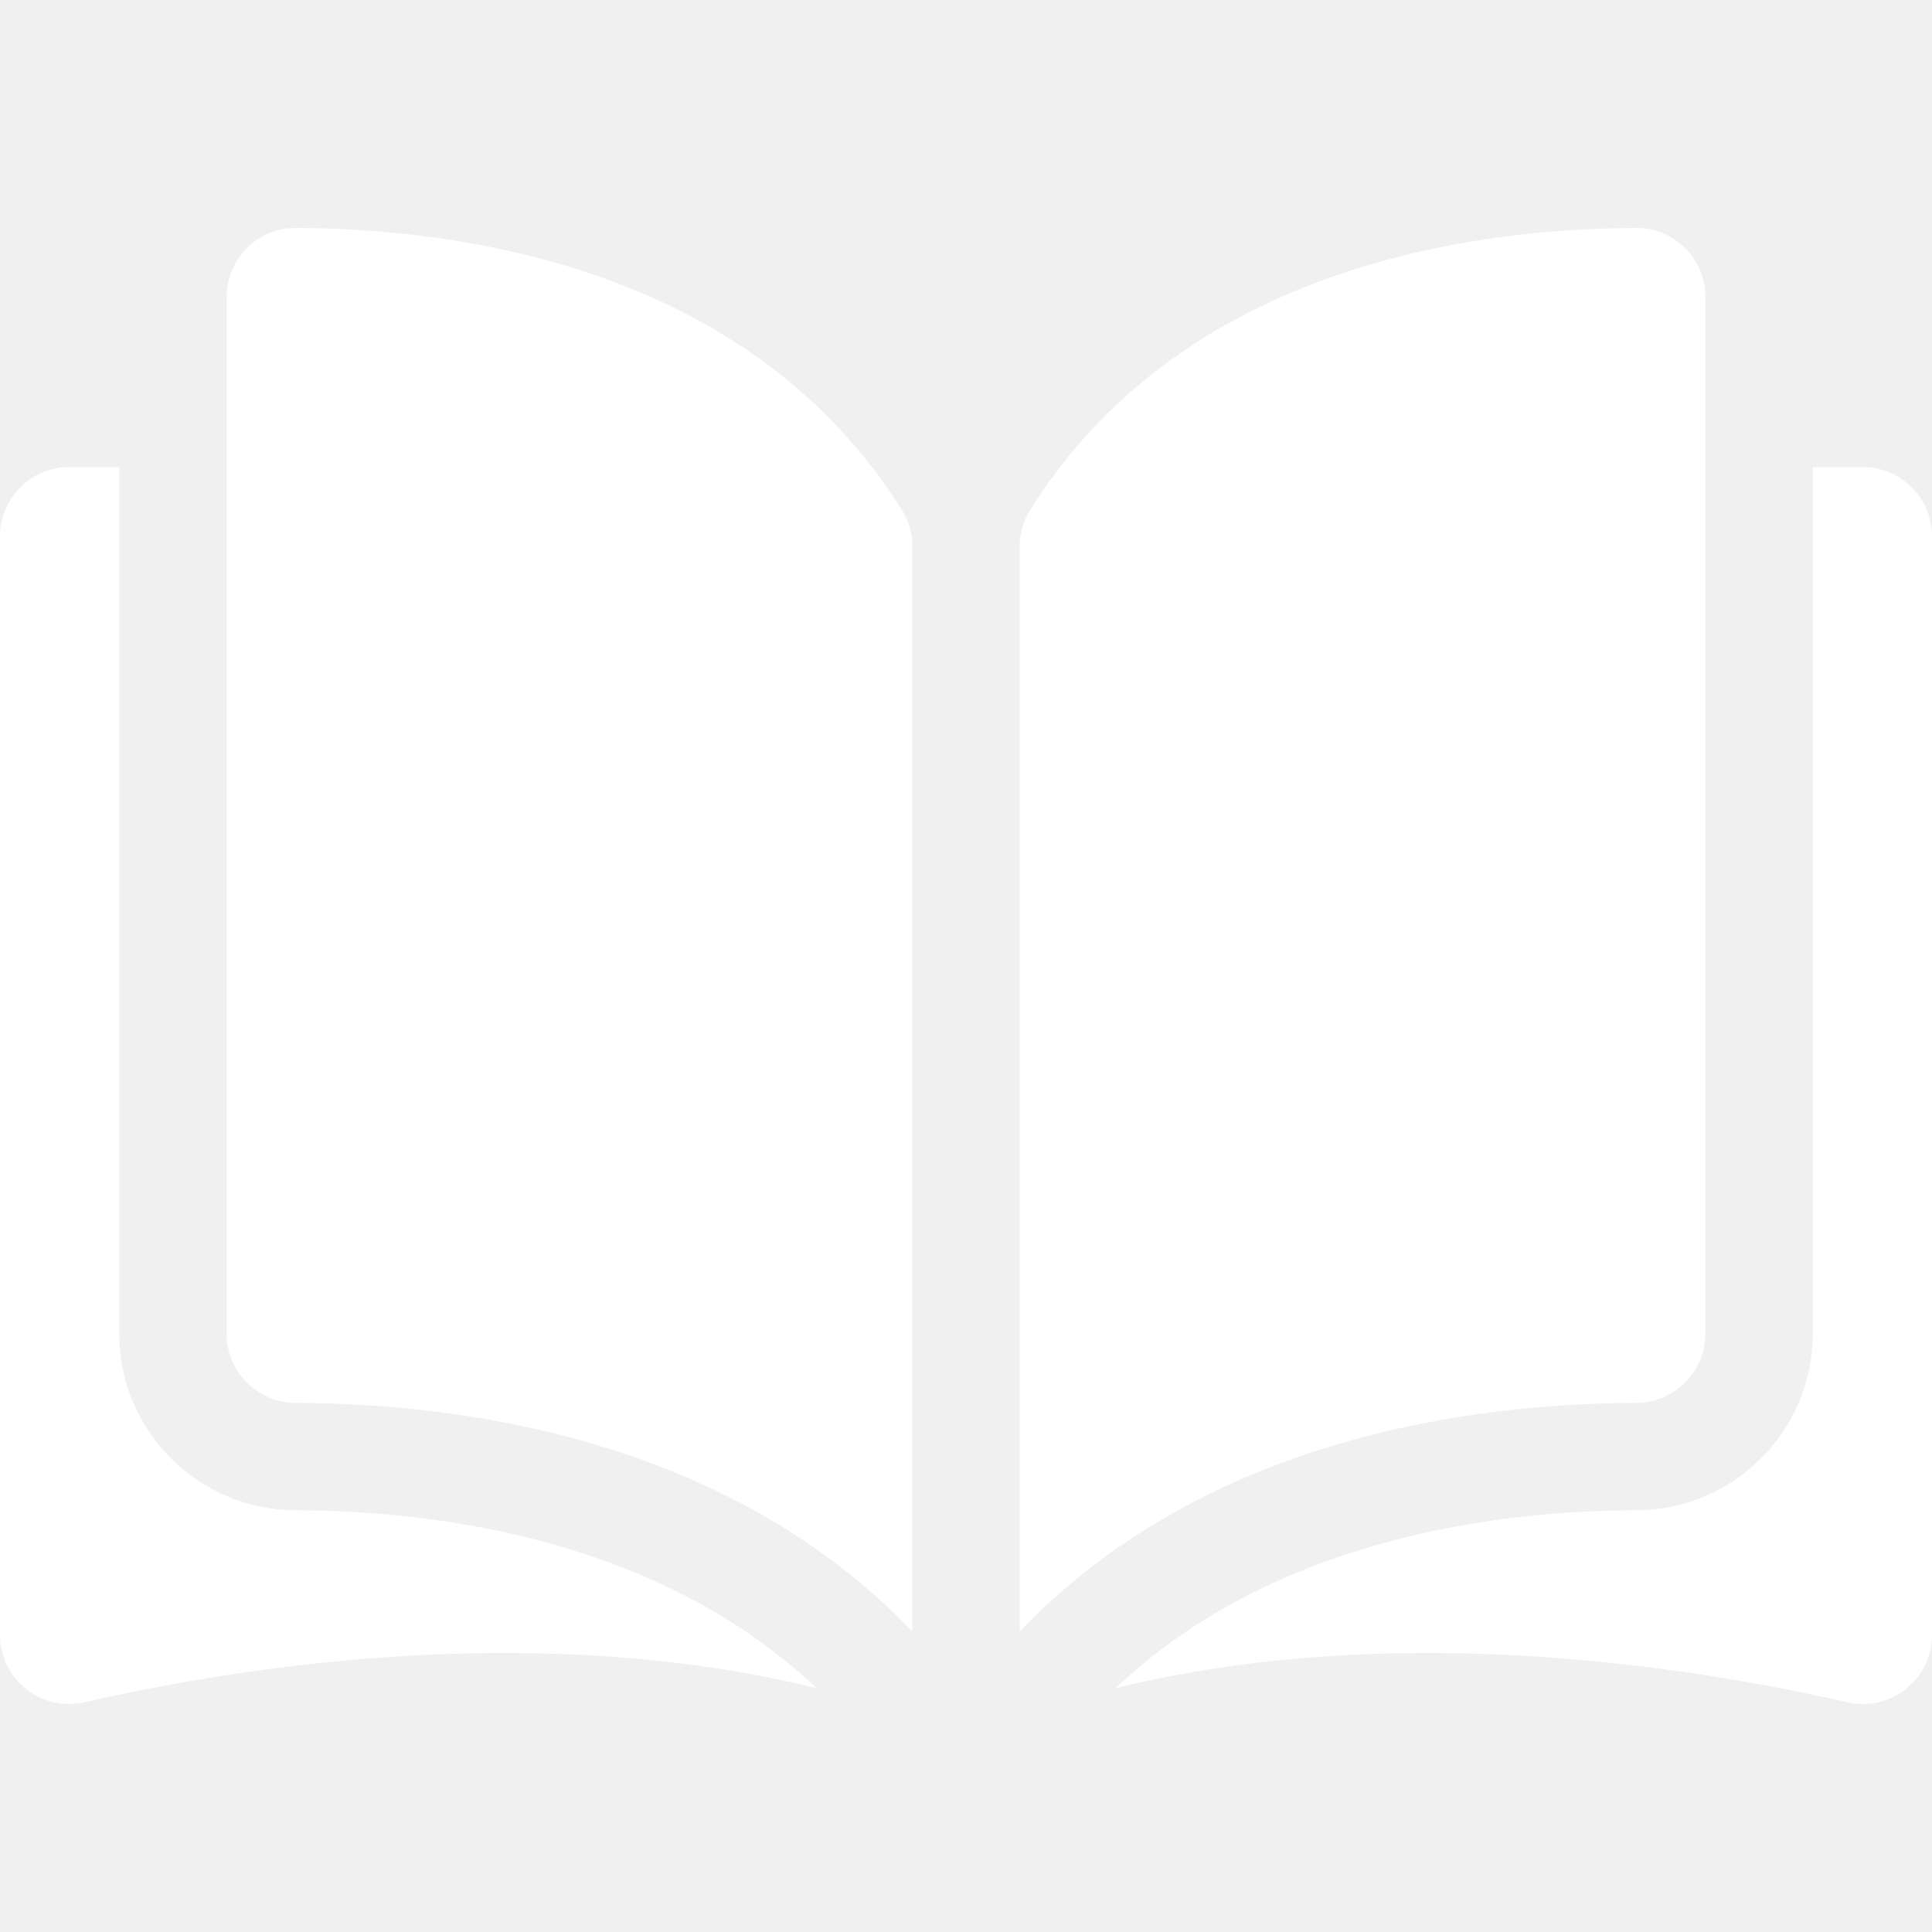
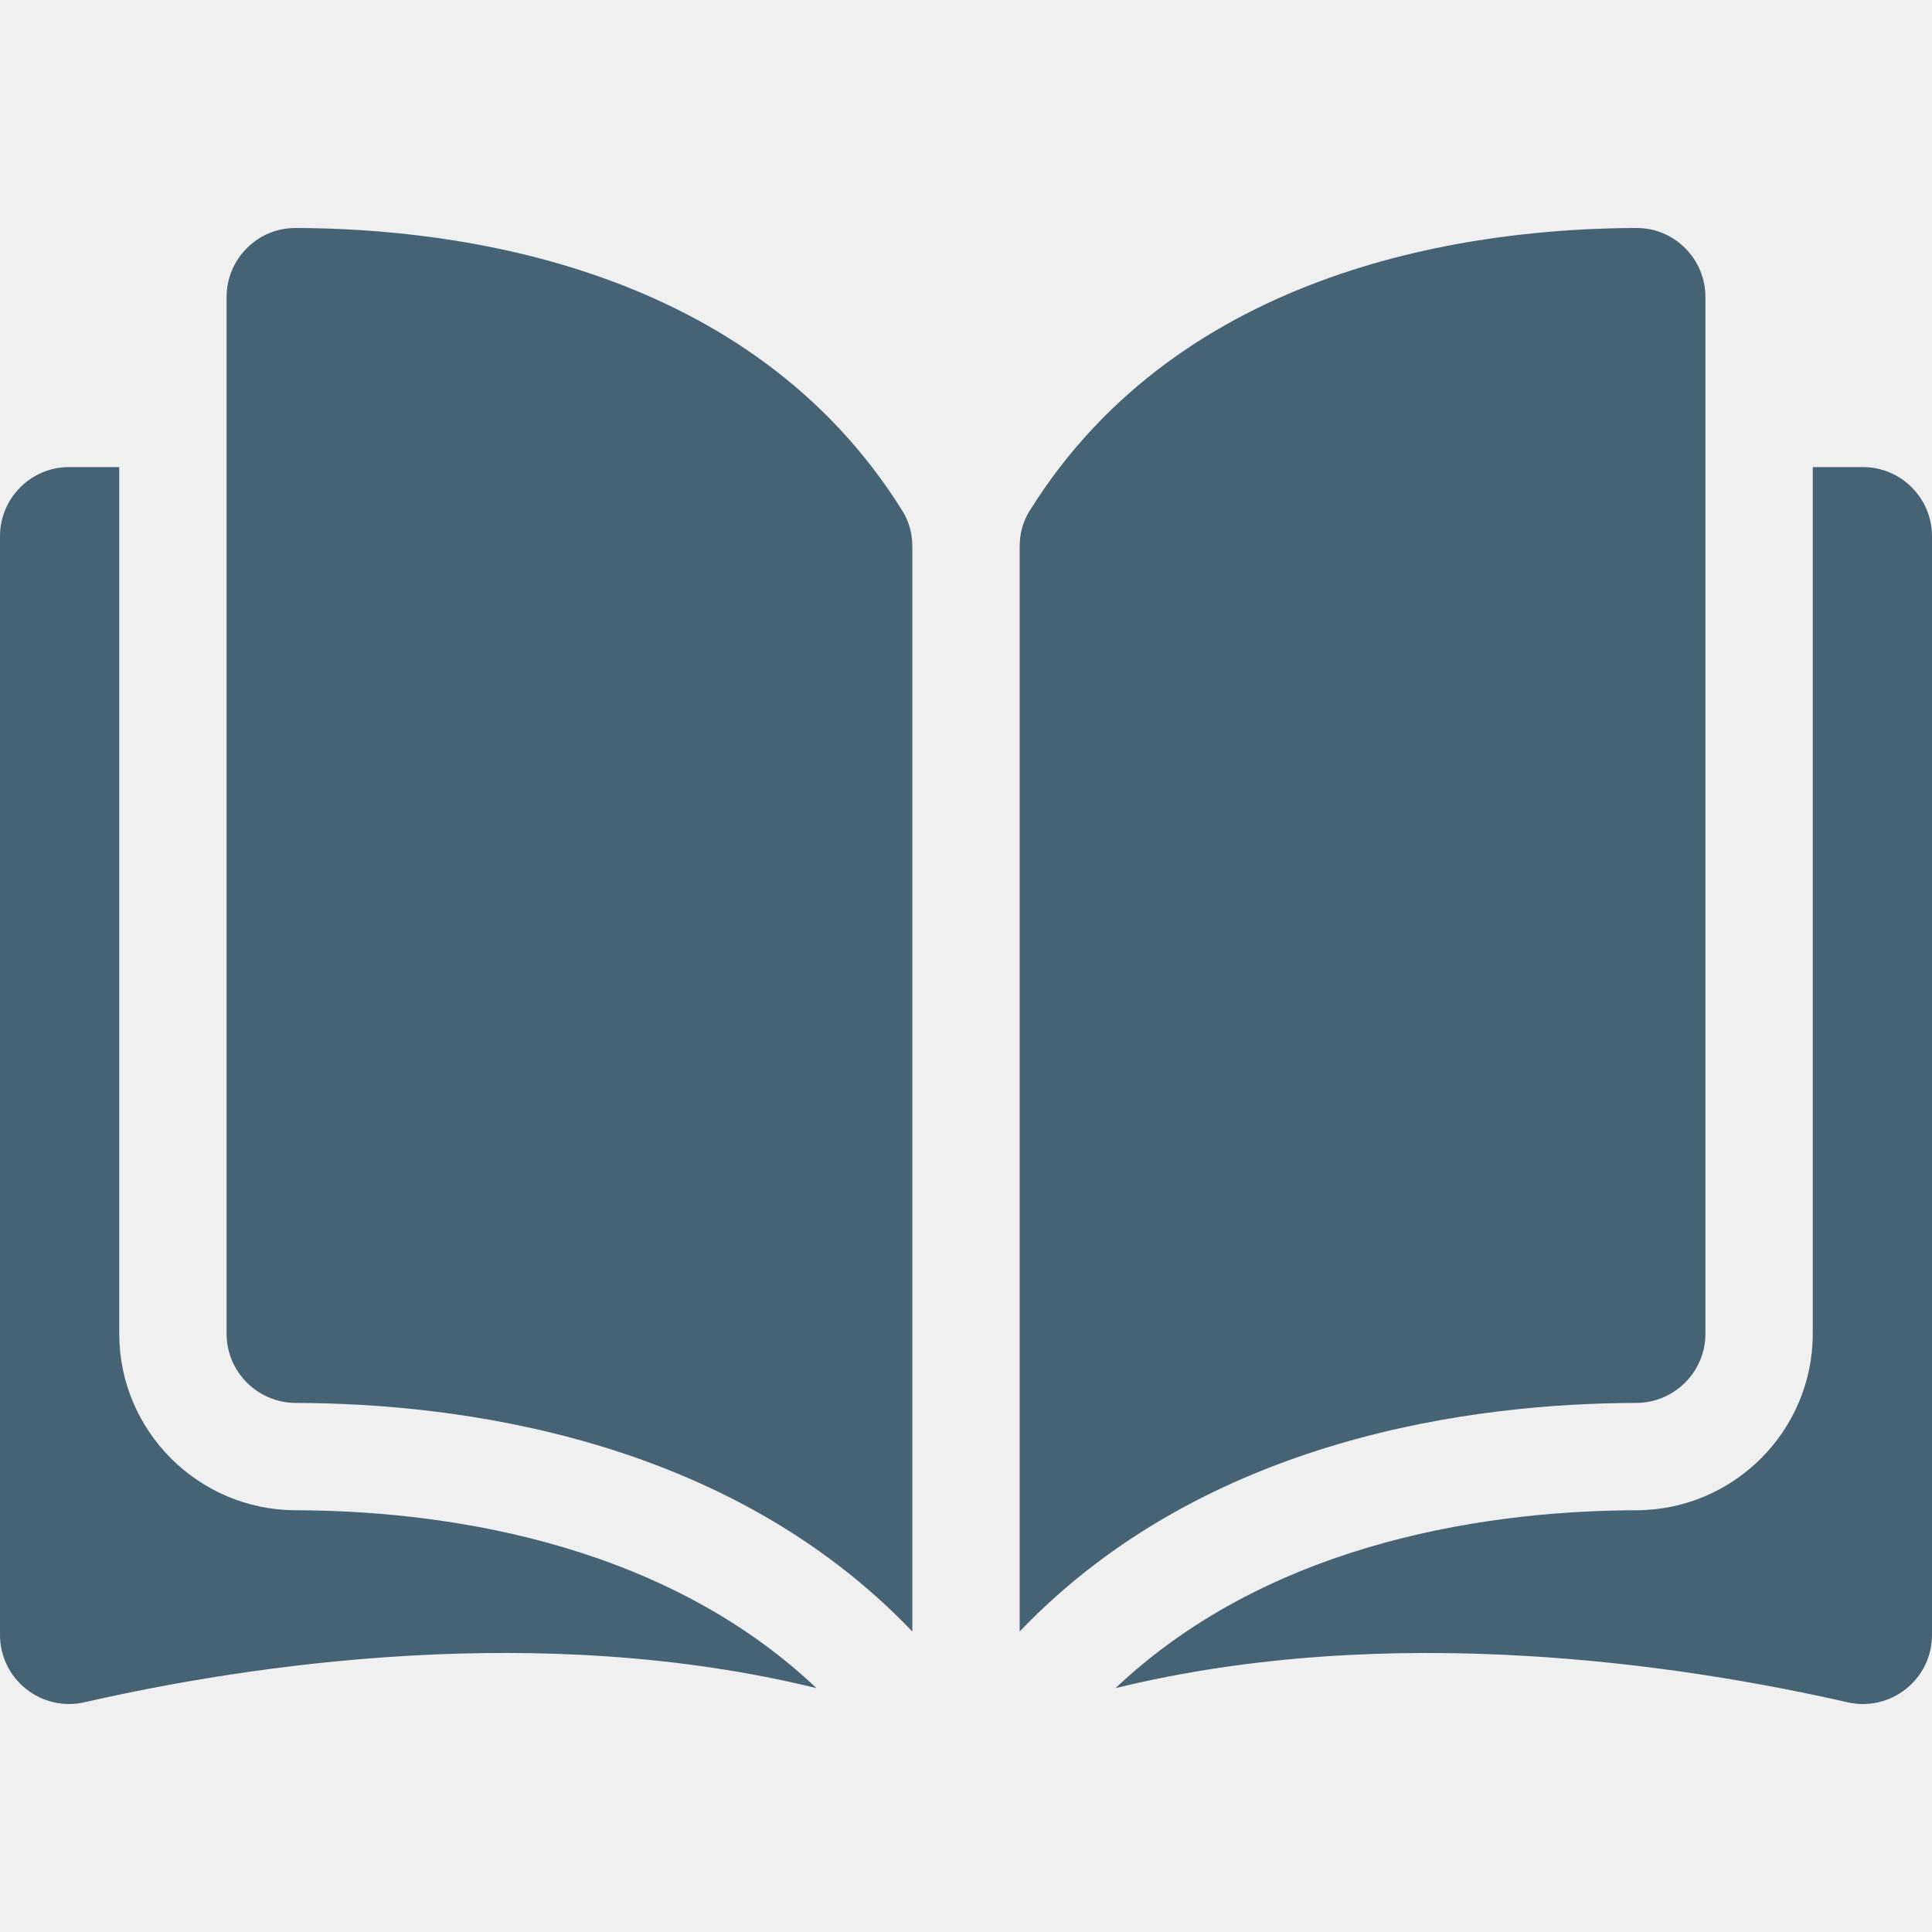
<svg xmlns="http://www.w3.org/2000/svg" version="1.1" id="Layer_1" x="0px" y="0px" viewBox="0 0 296.999 296.999" style="enable-background:new 0 0 296.999 296.999;" xml:space="preserve" width="512px" height="512px">
  <g>
    <g>
      <g>
-         <path d="M45.432,35.049c-0.008,0-0.017,0-0.025,0c-2.809,0-5.451,1.095-7.446,3.085c-2.017,2.012-3.128,4.691-3.128,7.543     v159.365c0,5.844,4.773,10.61,10.641,10.625c24.738,0.059,66.184,5.215,94.776,35.136V84.023c0-1.981-0.506-3.842-1.461-5.382     C115.322,40.849,70.226,35.107,45.432,35.049z" fill="#FFFFFF" />
-         <path d="M262.167,205.042V45.676c0-2.852-1.111-5.531-3.128-7.543c-1.995-1.99-4.639-3.085-7.445-3.085c-0.009,0-0.018,0-0.026,0     c-24.793,0.059-69.889,5.801-93.357,43.593c-0.955,1.54-1.46,3.401-1.46,5.382v166.779     c28.592-29.921,70.038-35.077,94.776-35.136C257.394,215.651,262.167,210.885,262.167,205.042z" fill="#FFFFFF" />
-         <path d="M286.373,71.801h-7.706v133.241c0,14.921-12.157,27.088-27.101,27.125c-20.983,0.05-55.581,4.153-80.084,27.344     c42.378-10.376,87.052-3.631,112.512,2.171c3.179,0.724,6.464-0.024,9.011-2.054c2.538-2.025,3.994-5.052,3.994-8.301V82.427     C297,76.568,292.232,71.801,286.373,71.801z" fill="#FFFFFF" />
-         <path d="M18.332,205.042V71.801h-7.706C4.768,71.801,0,76.568,0,82.427v168.897c0,3.25,1.456,6.276,3.994,8.301     c2.545,2.029,5.827,2.78,9.011,2.054c25.46-5.803,70.135-12.547,112.511-2.171c-24.502-23.19-59.1-27.292-80.083-27.342     C30.49,232.13,18.332,219.963,18.332,205.042z" fill="#FFFFFF" />
+         <path d="M45.432,35.049c-0.008,0-0.017,0-0.025,0c-2.809,0-5.451,1.095-7.446,3.085c-2.017,2.012-3.128,4.691-3.128,7.543     v159.365c0,5.844,4.773,10.61,10.641,10.625c24.738,0.059,66.184,5.215,94.776,35.136V84.023c0-1.981-0.506-3.842-1.461-5.382     C115.322,40.849,70.226,35.107,45.432,35.049z" fill="#456375" />
+         <path d="M262.167,205.042V45.676c0-2.852-1.111-5.531-3.128-7.543c-1.995-1.99-4.639-3.085-7.445-3.085c-0.009,0-0.018,0-0.026,0     c-24.793,0.059-69.889,5.801-93.357,43.593c-0.955,1.54-1.46,3.401-1.46,5.382v166.779     c28.592-29.921,70.038-35.077,94.776-35.136C257.394,215.651,262.167,210.885,262.167,205.042z" fill="#456375" />
+         <path d="M286.373,71.801h-7.706v133.241c0,14.921-12.157,27.088-27.101,27.125c-20.983,0.05-55.581,4.153-80.084,27.344     c42.378-10.376,87.052-3.631,112.512,2.171c3.179,0.724,6.464-0.024,9.011-2.054c2.538-2.025,3.994-5.052,3.994-8.301V82.427     C297,76.568,292.232,71.801,286.373,71.801z" fill="#456375" />
+         <path d="M18.332,205.042V71.801h-7.706C4.768,71.801,0,76.568,0,82.427v168.897c0,3.25,1.456,6.276,3.994,8.301     c2.545,2.029,5.827,2.78,9.011,2.054c25.46-5.803,70.135-12.547,112.511-2.171c-24.502-23.19-59.1-27.292-80.083-27.342     C30.49,232.13,18.332,219.963,18.332,205.042z" fill="#456375" />
      </g>
    </g>
  </g>
  <g>
</g>
  <g>
</g>
  <g>
</g>
  <g>
</g>
  <g>
</g>
  <g>
</g>
  <g>
</g>
  <g>
</g>
  <g>
</g>
  <g>
</g>
  <g>
</g>
  <g>
</g>
  <g>
</g>
  <g>
</g>
  <g>
</g>
</svg>
